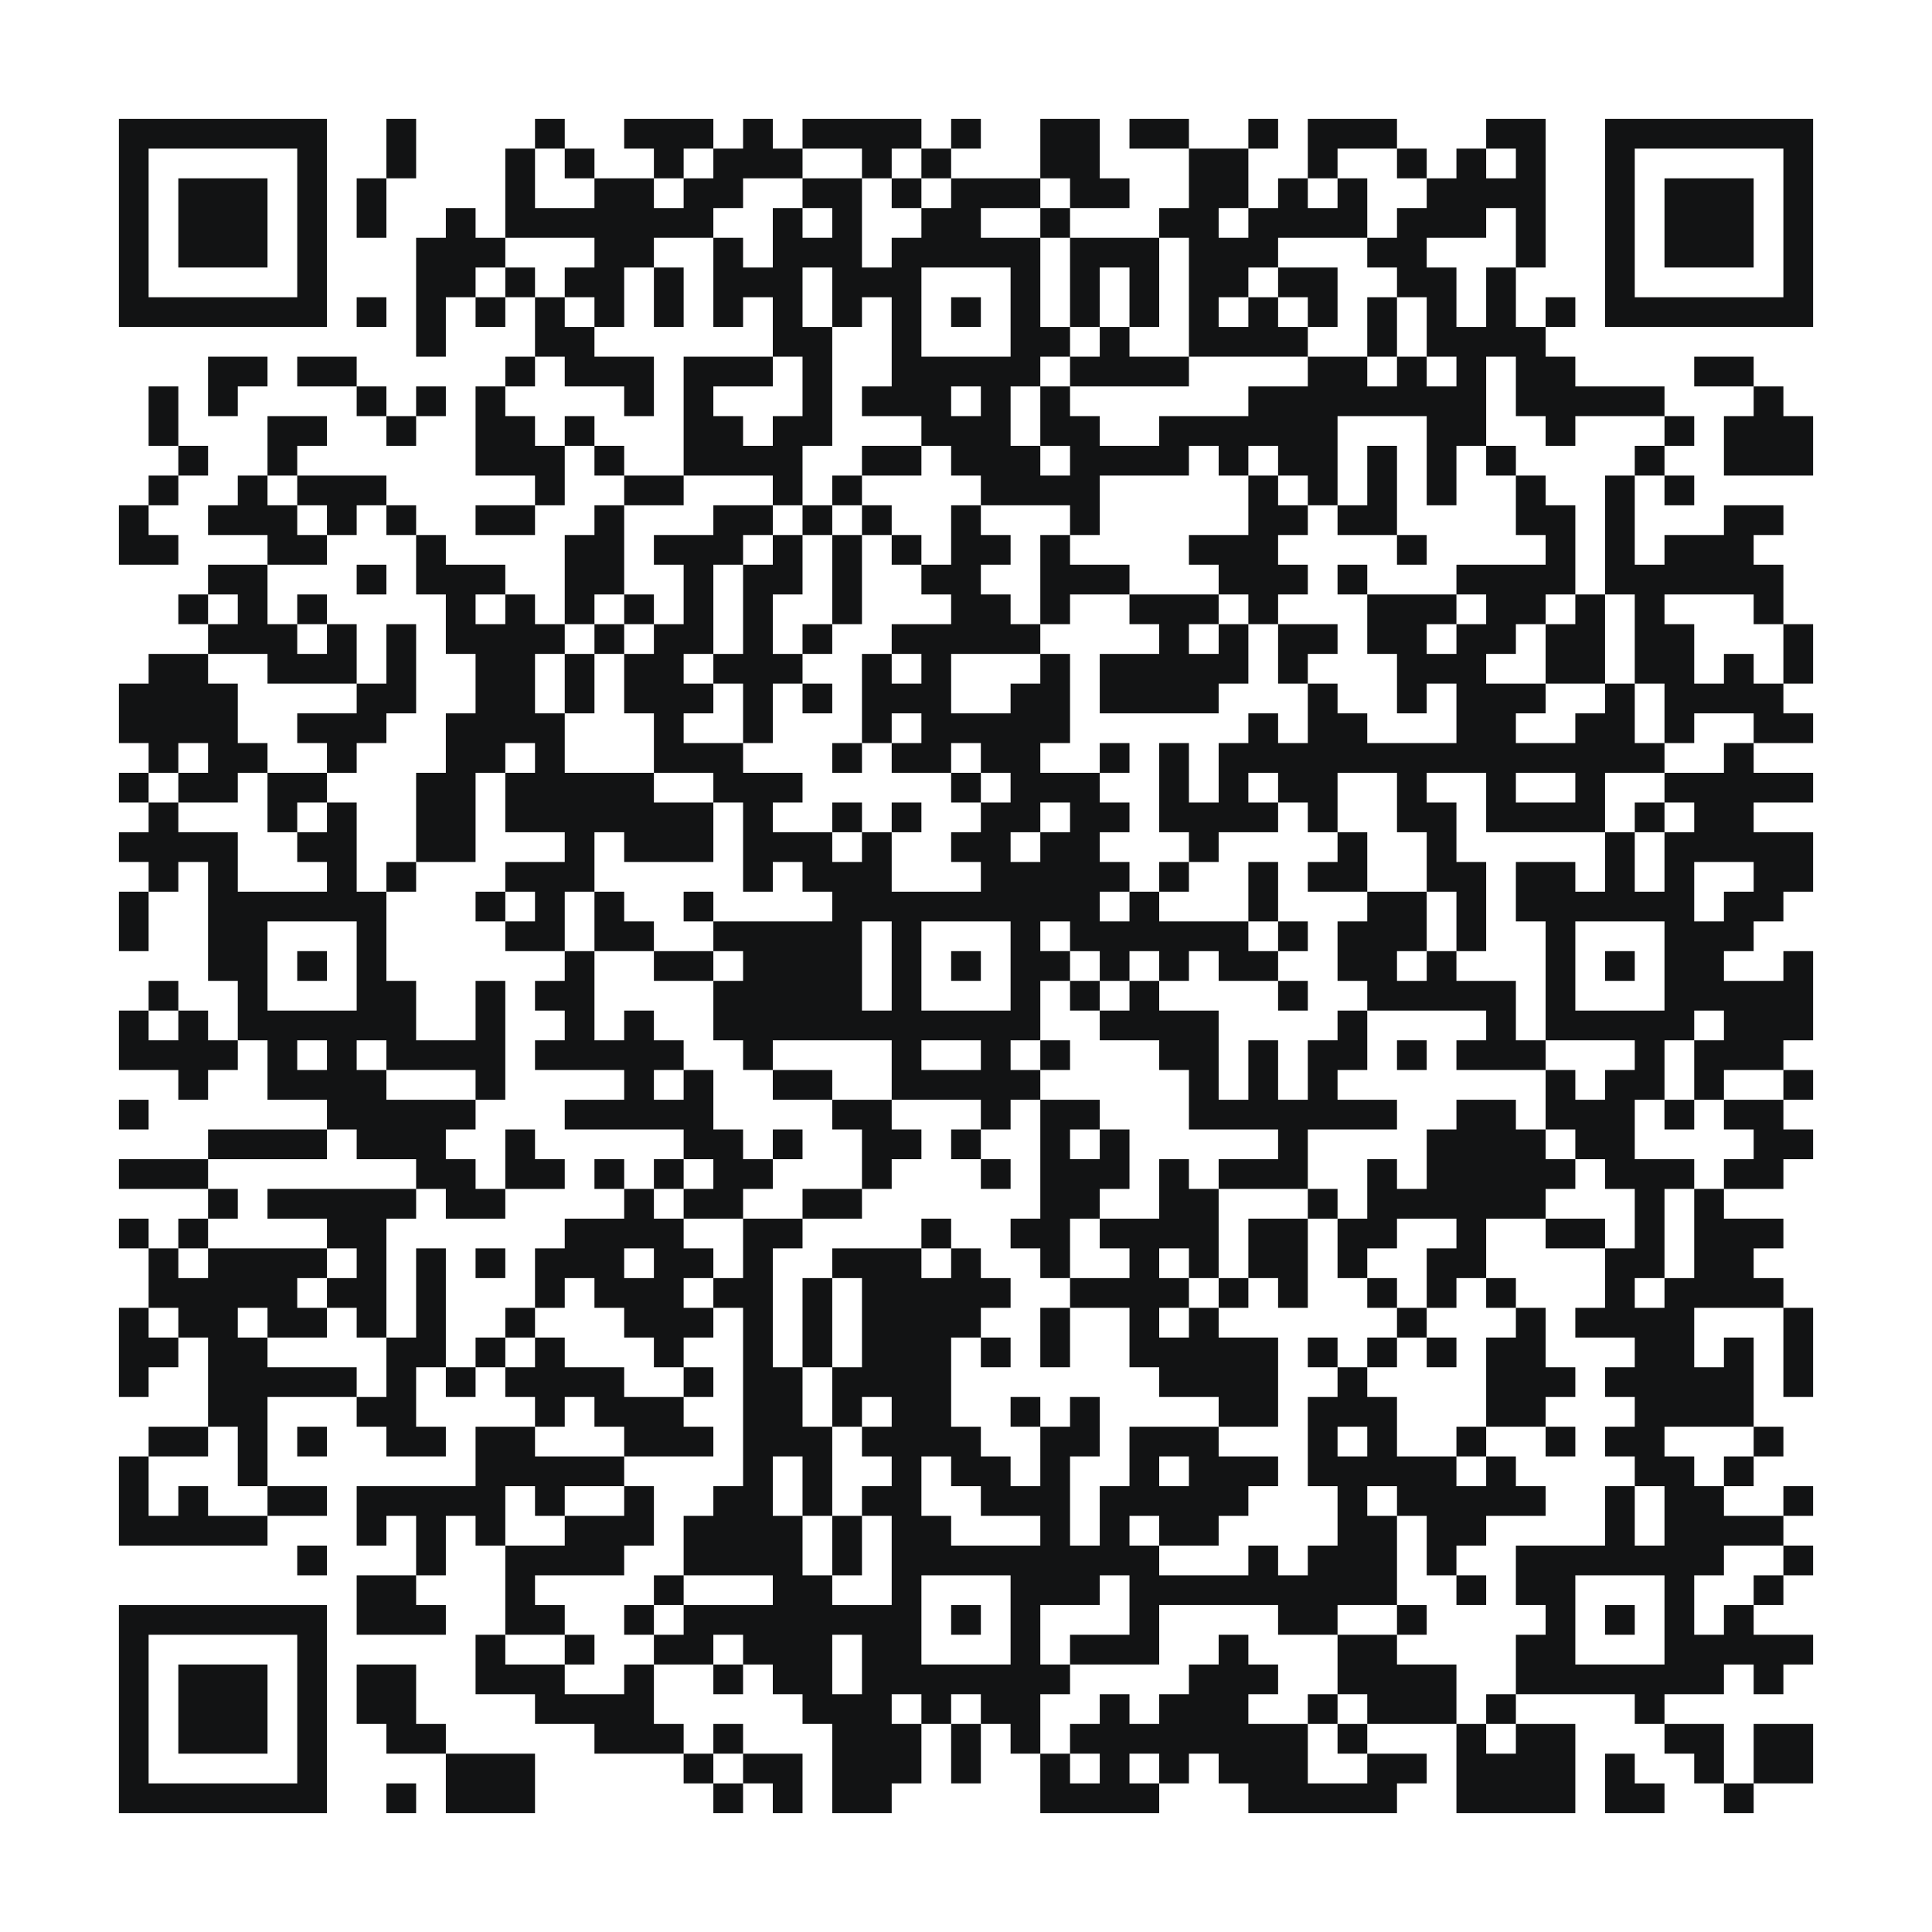
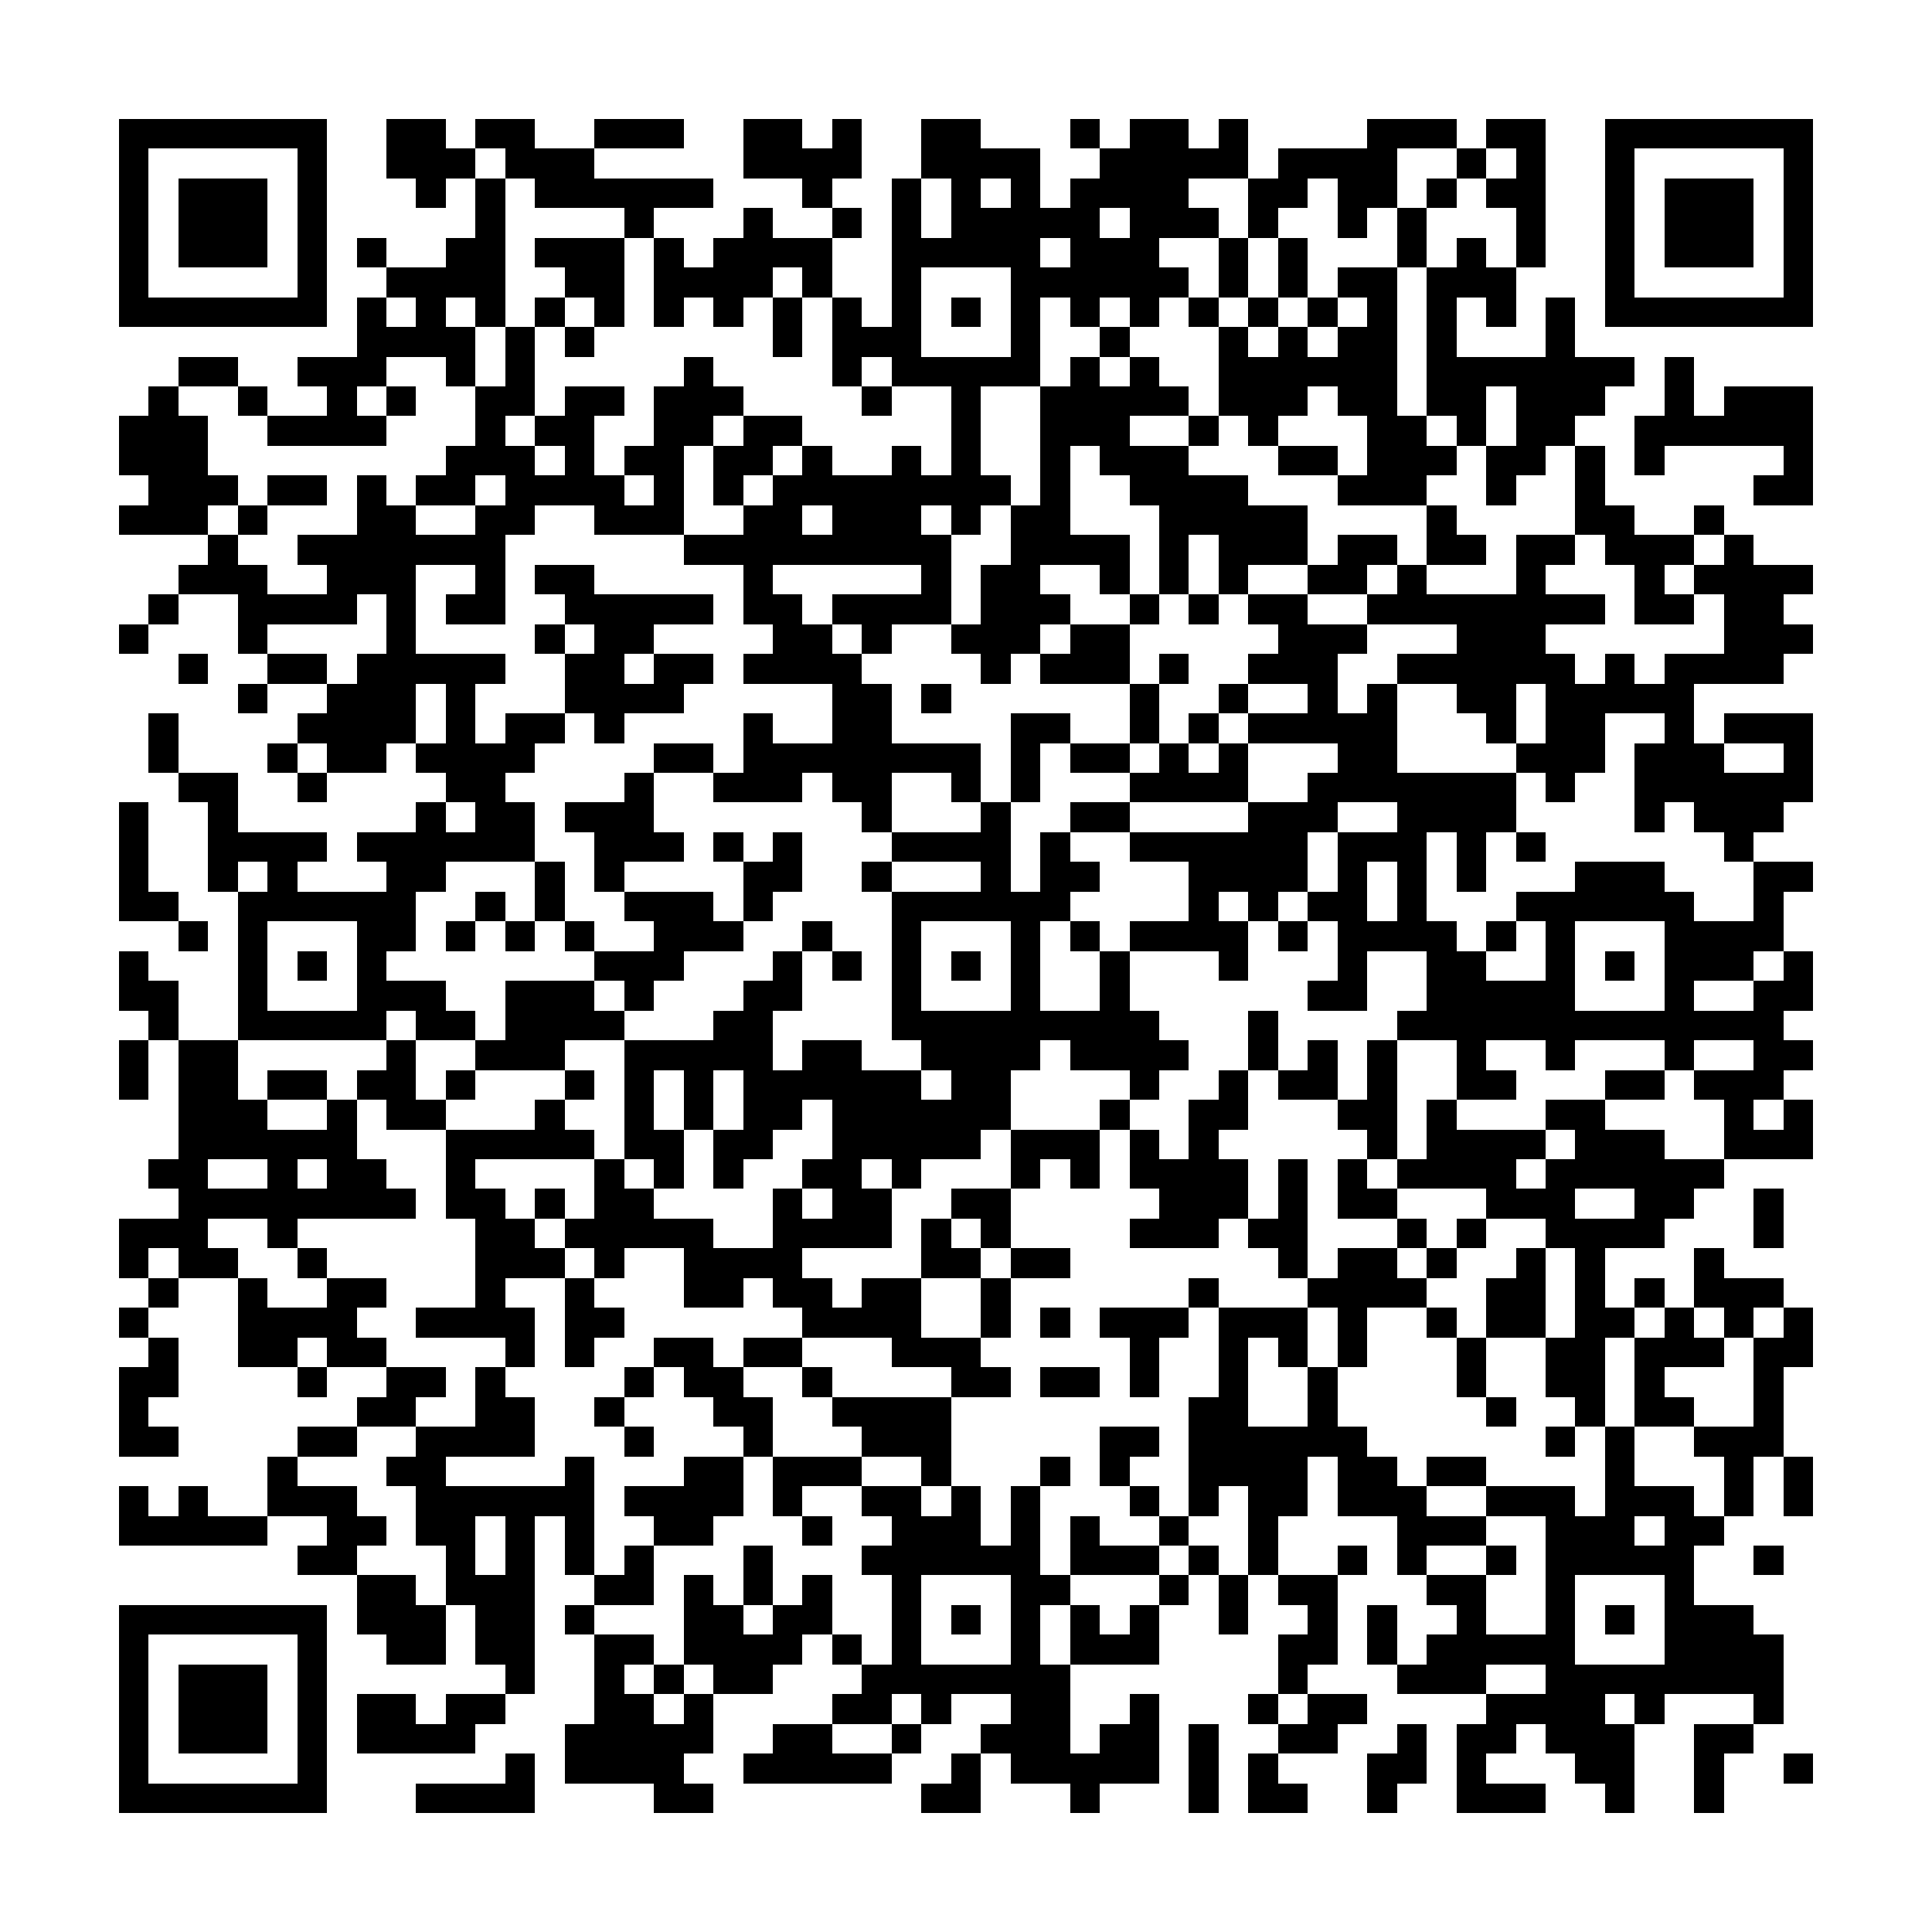
- <svg xmlns="http://www.w3.org/2000/svg" width="325" height="325" class="segno">
-   <g transform="scale(5)">
-     <path fill="#fff" d="M0 0h65v65h-65z" />
-     <path class="qrline" stroke="#121314" d="M4 4.5h7m2 0h1m4 0h1m2 0h3m1 0h1m1 0h4m1 0h1m2 0h2m1 0h2m2 0h1m1 0h3m3 0h2m2 0h7m-57 1h1m5 0h1m2 0h1m3 0h1m1 0h1m2 0h1m1 0h3m2 0h1m1 0h1m3 0h2m3 0h2m2 0h1m2 0h1m1 0h1m1 0h1m2 0h1m5 0h1m-57 1h1m1 0h3m1 0h1m1 0h1m4 0h1m2 0h2m1 0h2m2 0h2m1 0h1m1 0h3m1 0h2m2 0h2m1 0h1m1 0h1m2 0h4m2 0h1m1 0h3m1 0h1m-57 1h1m1 0h3m1 0h1m1 0h1m2 0h1m1 0h7m2 0h1m1 0h1m2 0h2m2 0h1m3 0h2m1 0h4m1 0h3m1 0h1m2 0h1m1 0h3m1 0h1m-57 1h1m1 0h3m1 0h1m3 0h3m3 0h2m2 0h1m1 0h3m1 0h5m1 0h3m1 0h3m3 0h2m3 0h1m2 0h1m1 0h3m1 0h1m-57 1h1m5 0h1m3 0h2m1 0h1m1 0h2m1 0h1m1 0h3m1 0h3m3 0h1m1 0h1m1 0h1m1 0h2m1 0h2m2 0h2m1 0h1m3 0h1m5 0h1m-57 1h7m1 0h1m1 0h1m1 0h1m1 0h1m1 0h1m1 0h1m1 0h1m1 0h1m1 0h1m1 0h1m1 0h1m1 0h1m1 0h1m1 0h1m1 0h1m1 0h1m1 0h1m1 0h1m1 0h1m1 0h1m1 0h1m1 0h7m-47 1h1m3 0h2m6 0h2m2 0h1m3 0h2m1 0h1m2 0h4m2 0h1m1 0h4m-45 1h2m1 0h2m5 0h1m1 0h3m1 0h3m1 0h1m2 0h5m1 0h4m4 0h2m1 0h1m1 0h1m1 0h2m4 0h2m-54 1h1m1 0h1m4 0h1m1 0h1m1 0h1m4 0h1m1 0h1m3 0h1m1 0h3m1 0h1m1 0h1m6 0h8m1 0h5m3 0h1m-55 1h1m3 0h2m2 0h1m2 0h2m1 0h1m3 0h2m1 0h2m3 0h3m1 0h2m2 0h6m3 0h2m2 0h1m3 0h1m1 0h3m-55 1h1m2 0h1m6 0h3m1 0h1m2 0h4m2 0h2m1 0h3m1 0h4m1 0h1m1 0h2m1 0h1m1 0h1m1 0h1m4 0h1m2 0h3m-56 1h1m2 0h1m1 0h3m5 0h1m2 0h2m3 0h1m1 0h1m4 0h4m5 0h1m1 0h1m1 0h1m1 0h1m2 0h1m2 0h1m1 0h1m-53 1h1m2 0h3m1 0h1m1 0h1m2 0h2m2 0h1m3 0h2m1 0h1m1 0h1m2 0h1m3 0h1m5 0h2m1 0h2m4 0h2m1 0h1m3 0h2m-56 1h2m3 0h2m3 0h1m4 0h2m1 0h3m1 0h1m1 0h1m1 0h1m1 0h2m1 0h1m4 0h3m4 0h1m4 0h1m1 0h1m1 0h3m-52 1h2m3 0h1m1 0h3m2 0h2m2 0h1m1 0h2m1 0h1m2 0h2m2 0h3m3 0h3m1 0h1m3 0h4m1 0h6m-54 1h1m1 0h1m1 0h1m4 0h1m1 0h1m1 0h1m1 0h1m1 0h1m1 0h1m2 0h1m3 0h2m1 0h1m2 0h3m1 0h1m3 0h3m1 0h2m1 0h1m1 0h1m3 0h1m-53 1h3m1 0h1m1 0h1m1 0h4m1 0h1m1 0h2m1 0h1m1 0h1m2 0h5m4 0h1m1 0h1m1 0h2m1 0h2m1 0h2m1 0h2m1 0h2m3 0h1m-56 1h2m2 0h3m1 0h1m2 0h2m1 0h1m1 0h2m1 0h3m2 0h1m1 0h1m3 0h1m1 0h5m1 0h1m3 0h3m2 0h2m1 0h2m1 0h1m1 0h1m-57 1h4m4 0h2m2 0h2m1 0h1m1 0h3m1 0h1m1 0h1m1 0h3m2 0h2m1 0h4m3 0h1m2 0h1m1 0h3m2 0h1m1 0h4m-56 1h4m2 0h3m2 0h4m3 0h1m2 0h1m3 0h1m1 0h5m6 0h1m1 0h2m3 0h2m2 0h2m1 0h1m2 0h2m-56 1h1m1 0h2m2 0h1m3 0h2m1 0h1m3 0h3m3 0h1m1 0h2m1 0h2m2 0h1m1 0h1m1 0h15m2 0h1m-55 1h1m1 0h2m1 0h2m3 0h2m1 0h5m2 0h3m5 0h1m1 0h3m2 0h1m1 0h1m1 0h2m2 0h1m2 0h1m2 0h1m2 0h5m-56 1h1m3 0h1m1 0h1m2 0h2m1 0h7m1 0h1m2 0h1m1 0h1m2 0h2m1 0h2m1 0h4m1 0h1m2 0h2m1 0h4m1 0h1m1 0h2m-55 1h4m2 0h2m2 0h2m3 0h1m1 0h3m1 0h3m1 0h1m2 0h2m1 0h2m3 0h1m4 0h1m2 0h1m5 0h1m1 0h5m-56 1h1m1 0h1m3 0h1m1 0h1m3 0h3m5 0h1m1 0h3m3 0h5m1 0h1m2 0h1m1 0h2m2 0h2m1 0h2m1 0h1m1 0h1m2 0h2m-57 1h1m2 0h6m3 0h1m1 0h1m1 0h1m2 0h1m4 0h9m1 0h1m3 0h1m3 0h2m1 0h1m1 0h6m1 0h2m-56 1h1m2 0h2m3 0h1m4 0h2m1 0h2m2 0h5m1 0h1m3 0h1m1 0h6m1 0h1m1 0h3m1 0h1m2 0h1m3 0h3m-52 1h2m1 0h1m1 0h1m6 0h1m2 0h2m1 0h4m1 0h1m1 0h1m1 0h2m1 0h1m1 0h1m1 0h2m2 0h2m1 0h1m3 0h1m1 0h1m1 0h2m2 0h1m-56 1h1m2 0h1m3 0h2m2 0h1m1 0h2m4 0h5m1 0h1m3 0h1m1 0h1m1 0h1m4 0h1m2 0h5m1 0h1m3 0h5m-57 1h1m1 0h1m1 0h6m2 0h1m2 0h1m1 0h1m2 0h11m2 0h4m4 0h1m4 0h1m1 0h5m1 0h3m-57 1h4m1 0h1m1 0h1m1 0h4m1 0h5m2 0h1m4 0h1m2 0h1m1 0h1m3 0h2m1 0h1m1 0h2m1 0h1m1 0h3m3 0h1m1 0h3m-54 1h1m2 0h4m3 0h1m4 0h1m1 0h1m2 0h2m2 0h5m5 0h1m1 0h1m1 0h1m7 0h1m1 0h2m1 0h1m2 0h1m-57 1h1m6 0h5m3 0h5m4 0h2m3 0h1m1 0h2m3 0h7m2 0h2m1 0h3m1 0h1m1 0h2m-53 1h4m1 0h3m2 0h1m5 0h2m1 0h1m2 0h2m1 0h1m2 0h1m1 0h1m5 0h1m4 0h4m1 0h2m4 0h2m-57 1h3m7 0h2m1 0h2m1 0h1m1 0h1m1 0h2m3 0h1m3 0h1m1 0h3m1 0h1m1 0h3m2 0h1m1 0h5m1 0h3m1 0h2m-53 1h1m1 0h5m1 0h2m4 0h1m1 0h2m2 0h2m6 0h2m2 0h2m3 0h1m1 0h6m3 0h1m1 0h1m-54 1h1m1 0h1m4 0h2m6 0h4m2 0h2m4 0h1m2 0h2m1 0h4m1 0h2m1 0h2m2 0h1m2 0h2m1 0h1m1 0h3m-55 1h1m1 0h4m1 0h1m1 0h1m1 0h1m1 0h3m1 0h2m1 0h1m2 0h3m1 0h1m2 0h1m2 0h1m1 0h1m1 0h2m1 0h1m2 0h2m4 0h2m1 0h2m-54 1h5m1 0h2m1 0h1m3 0h1m1 0h3m1 0h2m1 0h1m1 0h5m2 0h4m1 0h1m1 0h1m2 0h1m1 0h1m1 0h1m3 0h1m1 0h4m-56 1h1m1 0h2m1 0h2m1 0h1m1 0h1m2 0h1m3 0h3m1 0h1m1 0h1m1 0h4m2 0h1m2 0h1m1 0h1m6 0h1m3 0h1m1 0h4m3 0h1m-57 1h2m1 0h2m4 0h2m1 0h1m1 0h1m3 0h1m2 0h1m1 0h1m1 0h3m1 0h1m1 0h1m2 0h5m1 0h1m1 0h1m1 0h1m1 0h2m3 0h2m1 0h1m1 0h1m-57 1h1m2 0h5m1 0h1m1 0h1m1 0h4m2 0h1m1 0h2m1 0h4m7 0h4m2 0h1m4 0h3m1 0h5m1 0h1m-54 1h2m3 0h2m4 0h1m1 0h3m2 0h2m1 0h1m1 0h2m2 0h1m1 0h1m4 0h2m1 0h3m3 0h2m3 0h4m-54 1h2m1 0h1m1 0h1m2 0h2m1 0h2m3 0h3m1 0h3m1 0h4m2 0h2m1 0h3m3 0h1m1 0h1m2 0h1m2 0h1m1 0h2m3 0h1m-56 1h1m3 0h1m7 0h5m4 0h1m1 0h1m2 0h1m1 0h2m1 0h1m2 0h1m1 0h3m1 0h5m1 0h1m4 0h2m1 0h1m-55 1h1m1 0h1m2 0h2m1 0h5m1 0h1m2 0h1m2 0h2m1 0h1m1 0h2m2 0h3m1 0h5m3 0h1m1 0h5m2 0h1m1 0h2m2 0h1m-57 1h5m3 0h1m1 0h1m1 0h1m2 0h3m1 0h4m1 0h1m1 0h2m3 0h1m1 0h1m1 0h2m4 0h2m1 0h2m4 0h1m1 0h4m-50 1h1m3 0h1m2 0h4m2 0h4m1 0h1m1 0h9m3 0h1m1 0h3m1 0h1m2 0h7m2 0h1m-49 1h2m3 0h1m4 0h1m3 0h2m2 0h1m3 0h3m1 0h9m2 0h1m1 0h2m3 0h1m2 0h1m-56 1h7m1 0h3m2 0h2m2 0h1m1 0h8m1 0h1m1 0h1m3 0h1m4 0h2m2 0h1m4 0h1m1 0h1m1 0h1m1 0h1m-55 1h1m5 0h1m5 0h1m2 0h1m2 0h2m1 0h3m1 0h2m3 0h1m1 0h3m2 0h1m3 0h2m4 0h2m3 0h5m-57 1h1m1 0h3m1 0h1m1 0h2m2 0h3m2 0h1m2 0h1m1 0h2m1 0h7m4 0h3m2 0h4m2 0h7m1 0h1m-56 1h1m1 0h3m1 0h1m1 0h2m4 0h4m5 0h3m1 0h1m1 0h2m2 0h1m1 0h3m2 0h1m1 0h3m1 0h1m4 0h1m-52 1h1m1 0h3m1 0h1m2 0h2m5 0h3m1 0h1m3 0h3m1 0h1m1 0h1m1 0h8m1 0h1m3 0h1m1 0h2m3 0h2m1 0h2m-57 1h1m5 0h1m4 0h3m5 0h1m1 0h2m1 0h3m1 0h1m2 0h1m1 0h1m1 0h1m1 0h3m2 0h2m1 0h4m1 0h1m2 0h1m1 0h2m-57 1h7m2 0h1m1 0h3m6 0h1m1 0h1m1 0h2m5 0h4m3 0h5m2 0h4m1 0h2m2 0h1" />
-   </g>
+ <svg xmlns="http://www.w3.org/2000/svg" width="400" height="400" viewBox="0 0 65 65" shape-rendering="crispEdges">
+   <path fill="#ffffff" d="M0 0h65v65H0z" />
+   <path stroke="#000000" d="M4 4.5h7m2 0h2m1 0h2m2 0h3m2 0h2m1 0h1m2 0h2m3 0h1m1 0h2m1 0h1m4 0h3m1 0h2m2 0h7M4 5.5h1m5 0h1m2 0h3m1 0h3m5 0h4m2 0h4m2 0h5m1 0h4m2 0h1m1 0h1m2 0h1m5 0h1M4 6.5h1m1 0h3m1 0h1m3 0h1m1 0h1m1 0h6m3 0h1m2 0h1m1 0h1m1 0h1m1 0h4m2 0h2m1 0h2m1 0h1m1 0h2m2 0h1m1 0h3m1 0h1M4 7.5h1m1 0h3m1 0h1m5 0h1m4 0h1m3 0h1m2 0h1m1 0h1m1 0h5m1 0h3m1 0h1m2 0h1m1 0h1m3 0h1m2 0h1m1 0h3m1 0h1M4 8.5h1m1 0h3m1 0h1m1 0h1m2 0h2m1 0h3m1 0h1m1 0h4m2 0h5m1 0h3m2 0h1m1 0h1m3 0h1m1 0h1m1 0h1m2 0h1m1 0h3m1 0h1M4 9.5h1m5 0h1m2 0h4m2 0h2m1 0h4m1 0h1m2 0h1m3 0h6m1 0h1m1 0h1m1 0h2m1 0h3m3 0h1m5 0h1M4 10.5h7m1 0h1m1 0h1m1 0h1m1 0h1m1 0h1m1 0h1m1 0h1m1 0h1m1 0h1m1 0h1m1 0h1m1 0h1m1 0h1m1 0h1m1 0h1m1 0h1m1 0h1m1 0h1m1 0h1m1 0h1m1 0h1m1 0h7M12 11.5h4m1 0h1m1 0h1m6 0h1m1 0h3m3 0h1m2 0h1m3 0h1m1 0h1m1 0h2m1 0h1m3 0h1M6 12.5h2m2 0h3m2 0h1m1 0h1m5 0h1m4 0h1m1 0h5m1 0h1m1 0h1m2 0h6m1 0h7m1 0h1M5 13.5h1m2 0h1m2 0h1m1 0h1m2 0h2m1 0h2m1 0h3m4 0h1m2 0h1m2 0h5m1 0h3m1 0h2m1 0h2m1 0h3m2 0h1m1 0h3M4 14.5h3m2 0h4m3 0h1m1 0h2m2 0h2m1 0h2m5 0h1m2 0h3m2 0h1m1 0h1m3 0h2m1 0h1m1 0h2m2 0h6M4 15.5h3m8 0h3m1 0h1m1 0h2m1 0h2m1 0h1m2 0h1m1 0h1m2 0h1m1 0h3m3 0h2m1 0h3m1 0h2m1 0h1m1 0h1m4 0h1M5 16.5h3m1 0h2m1 0h1m1 0h2m1 0h4m1 0h1m1 0h1m1 0h8m1 0h1m2 0h4m3 0h3m2 0h1m2 0h1m5 0h2M4 17.5h3m1 0h1m3 0h2m2 0h2m2 0h3m2 0h2m1 0h3m1 0h1m1 0h2m3 0h5m4 0h1m4 0h2m2 0h1M7 18.5h1m2 0h7m6 0h9m2 0h4m1 0h1m1 0h3m1 0h2m1 0h2m1 0h2m1 0h3m1 0h1M6 19.5h3m2 0h3m2 0h1m1 0h2m5 0h1m5 0h1m1 0h2m2 0h1m1 0h1m1 0h1m2 0h2m1 0h1m3 0h1m3 0h1m1 0h4M5 20.5h1m2 0h4m1 0h1m1 0h2m2 0h5m1 0h2m1 0h4m1 0h3m2 0h1m1 0h1m1 0h2m2 0h8m1 0h2m1 0h2M4 21.5h1m3 0h1m4 0h1m4 0h1m1 0h2m4 0h2m1 0h1m2 0h3m1 0h2m5 0h3m3 0h3m6 0h3M6 22.5h1m2 0h2m1 0h5m2 0h2m1 0h2m1 0h4m4 0h1m1 0h3m1 0h1m2 0h3m2 0h6m1 0h1m1 0h4M8 23.5h1m2 0h3m1 0h1m3 0h4m5 0h2m1 0h1m6 0h1m2 0h1m2 0h1m1 0h1m2 0h2m1 0h5M5 24.5h1m4 0h4m1 0h1m1 0h2m1 0h1m4 0h1m2 0h2m4 0h2m2 0h1m1 0h1m1 0h5m3 0h1m1 0h2m2 0h1m1 0h3M5 25.5h1m3 0h1m1 0h2m1 0h4m4 0h2m1 0h8m1 0h1m1 0h2m1 0h1m1 0h1m3 0h2m4 0h3m1 0h3m2 0h1M6 26.5h2m2 0h1m4 0h2m4 0h1m2 0h3m1 0h2m2 0h1m1 0h1m3 0h4m2 0h7m1 0h1m2 0h6M4 27.5h1m2 0h1m6 0h1m1 0h2m1 0h3m7 0h1m3 0h1m2 0h2m4 0h3m2 0h4m4 0h1m1 0h3M4 28.5h1m2 0h4m1 0h6m2 0h3m1 0h1m1 0h1m3 0h4m1 0h1m2 0h6m1 0h3m1 0h1m1 0h1m6 0h1M4 29.5h1m2 0h1m1 0h1m3 0h2m3 0h1m1 0h1m4 0h2m2 0h1m3 0h1m1 0h2m3 0h4m1 0h1m1 0h1m1 0h1m3 0h3m3 0h2M4 30.5h2m2 0h6m2 0h1m1 0h1m2 0h3m1 0h1m4 0h6m4 0h1m1 0h1m1 0h2m1 0h1m3 0h6m2 0h1M6 31.5h1m1 0h1m3 0h2m1 0h1m1 0h1m1 0h1m2 0h3m2 0h1m2 0h1m3 0h1m1 0h1m1 0h4m1 0h1m1 0h4m1 0h1m1 0h1m3 0h4M4 32.5h1m3 0h1m1 0h1m1 0h1m7 0h3m3 0h1m1 0h1m1 0h1m1 0h1m1 0h1m2 0h1m3 0h1m3 0h1m2 0h2m2 0h1m1 0h1m1 0h3m1 0h1M4 33.5h2m2 0h1m3 0h3m2 0h3m1 0h1m3 0h2m3 0h1m3 0h1m2 0h1m6 0h2m2 0h5m3 0h1m2 0h2M5 34.5h1m2 0h5m1 0h2m1 0h4m3 0h2m4 0h9m3 0h1m4 0h13M4 35.5h1m1 0h2m5 0h1m2 0h3m2 0h5m1 0h2m2 0h4m1 0h4m2 0h1m1 0h1m1 0h1m2 0h1m2 0h1m3 0h1m2 0h2M4 36.5h1m1 0h2m1 0h2m1 0h2m1 0h1m3 0h1m1 0h1m1 0h1m1 0h6m1 0h2m4 0h1m2 0h1m1 0h2m1 0h1m2 0h2m3 0h2m1 0h3M6 37.5h3m2 0h1m1 0h2m3 0h1m2 0h1m1 0h1m1 0h2m1 0h6m3 0h1m2 0h2m3 0h2m1 0h1m3 0h2m4 0h1m1 0h1M6 38.5h6m3 0h5m1 0h2m1 0h2m2 0h5m1 0h3m1 0h1m1 0h1m5 0h1m1 0h4m1 0h3m2 0h3M5 39.5h2m2 0h1m1 0h2m2 0h1m4 0h1m1 0h1m1 0h1m2 0h2m1 0h1m3 0h1m1 0h1m1 0h4m1 0h1m1 0h1m1 0h4m1 0h6M6 40.5h8m1 0h2m1 0h1m1 0h2m4 0h1m1 0h2m2 0h2m5 0h3m1 0h1m1 0h2m3 0h3m2 0h2m2 0h1M4 41.5h3m2 0h1m6 0h2m1 0h5m2 0h4m1 0h1m1 0h1m4 0h3m1 0h2m3 0h1m1 0h1m2 0h4m3 0h1M4 42.5h1m1 0h2m2 0h1m5 0h3m1 0h1m2 0h4m4 0h2m1 0h2m7 0h1m1 0h2m1 0h1m2 0h1m1 0h1m3 0h1M5 43.5h1m2 0h1m2 0h2m3 0h1m2 0h1m3 0h2m1 0h2m1 0h2m2 0h1m6 0h1m3 0h4m2 0h2m1 0h1m1 0h1m1 0h3M4 44.5h1m3 0h4m2 0h4m1 0h2m6 0h4m2 0h1m1 0h1m1 0h3m1 0h3m1 0h1m2 0h1m1 0h2m1 0h2m1 0h1m1 0h1m1 0h1M5 45.5h1m2 0h2m1 0h2m4 0h1m1 0h1m2 0h2m1 0h2m3 0h3m5 0h1m2 0h1m1 0h1m1 0h1m3 0h1m2 0h2m1 0h3m1 0h2M4 46.5h2m4 0h1m2 0h2m1 0h1m4 0h1m1 0h2m2 0h1m4 0h2m1 0h2m1 0h1m2 0h1m2 0h1m4 0h1m2 0h2m1 0h1m3 0h1M4 47.5h1m7 0h2m2 0h2m2 0h1m3 0h2m2 0h4m8 0h2m2 0h1m5 0h1m2 0h1m1 0h2m2 0h1M4 48.5h2m4 0h2m2 0h4m3 0h1m3 0h1m3 0h3m5 0h2m1 0h6m6 0h1m1 0h1m2 0h3M9 49.5h1m3 0h2m4 0h1m3 0h2m1 0h3m2 0h1m3 0h1m1 0h1m2 0h4m1 0h2m1 0h2m4 0h1m3 0h1m1 0h1M4 50.5h1m1 0h1m2 0h3m2 0h6m1 0h4m1 0h1m2 0h2m1 0h1m1 0h1m3 0h1m1 0h1m1 0h2m1 0h3m2 0h3m1 0h3m1 0h1m1 0h1M4 51.5h5m2 0h2m1 0h2m1 0h1m1 0h1m2 0h2m3 0h1m2 0h3m1 0h1m1 0h1m2 0h1m2 0h1m4 0h3m2 0h3m1 0h2M10 52.5h2m3 0h1m1 0h1m1 0h1m1 0h1m3 0h1m3 0h6m1 0h3m1 0h1m1 0h1m2 0h1m1 0h1m2 0h1m1 0h5m2 0h1M12 53.5h2m1 0h3m2 0h2m1 0h1m1 0h1m1 0h1m2 0h1m3 0h2m3 0h1m1 0h1m1 0h2m3 0h2m2 0h1m3 0h1M4 54.5h7m1 0h3m1 0h2m1 0h1m3 0h2m1 0h2m2 0h1m1 0h1m1 0h1m1 0h1m1 0h1m2 0h1m2 0h1m1 0h1m2 0h1m2 0h1m1 0h1m1 0h3M4 55.5h1m5 0h1m2 0h2m1 0h2m2 0h2m1 0h4m1 0h1m1 0h1m3 0h1m1 0h3m4 0h2m1 0h1m1 0h5m3 0h4M4 56.5h1m1 0h3m1 0h1m6 0h1m2 0h1m1 0h1m1 0h2m3 0h7m7 0h1m3 0h3m2 0h8M4 57.5h1m1 0h3m1 0h1m1 0h2m1 0h2m3 0h2m1 0h1m4 0h2m1 0h1m2 0h2m2 0h1m3 0h1m1 0h2m4 0h4m1 0h1m3 0h1M4 58.5h1m1 0h3m1 0h1m1 0h4m3 0h5m2 0h2m2 0h1m2 0h3m1 0h2m1 0h1m2 0h2m2 0h1m1 0h2m1 0h3m2 0h2M4 59.5h1m5 0h1m6 0h1m1 0h4m2 0h5m2 0h1m1 0h5m1 0h1m1 0h1m3 0h2m1 0h1m3 0h2m2 0h1m2 0h1M4 60.5h7m3 0h4m4 0h2m7 0h2m3 0h1m3 0h1m1 0h2m2 0h1m2 0h3m2 0h1m2 0h1" />
</svg>
